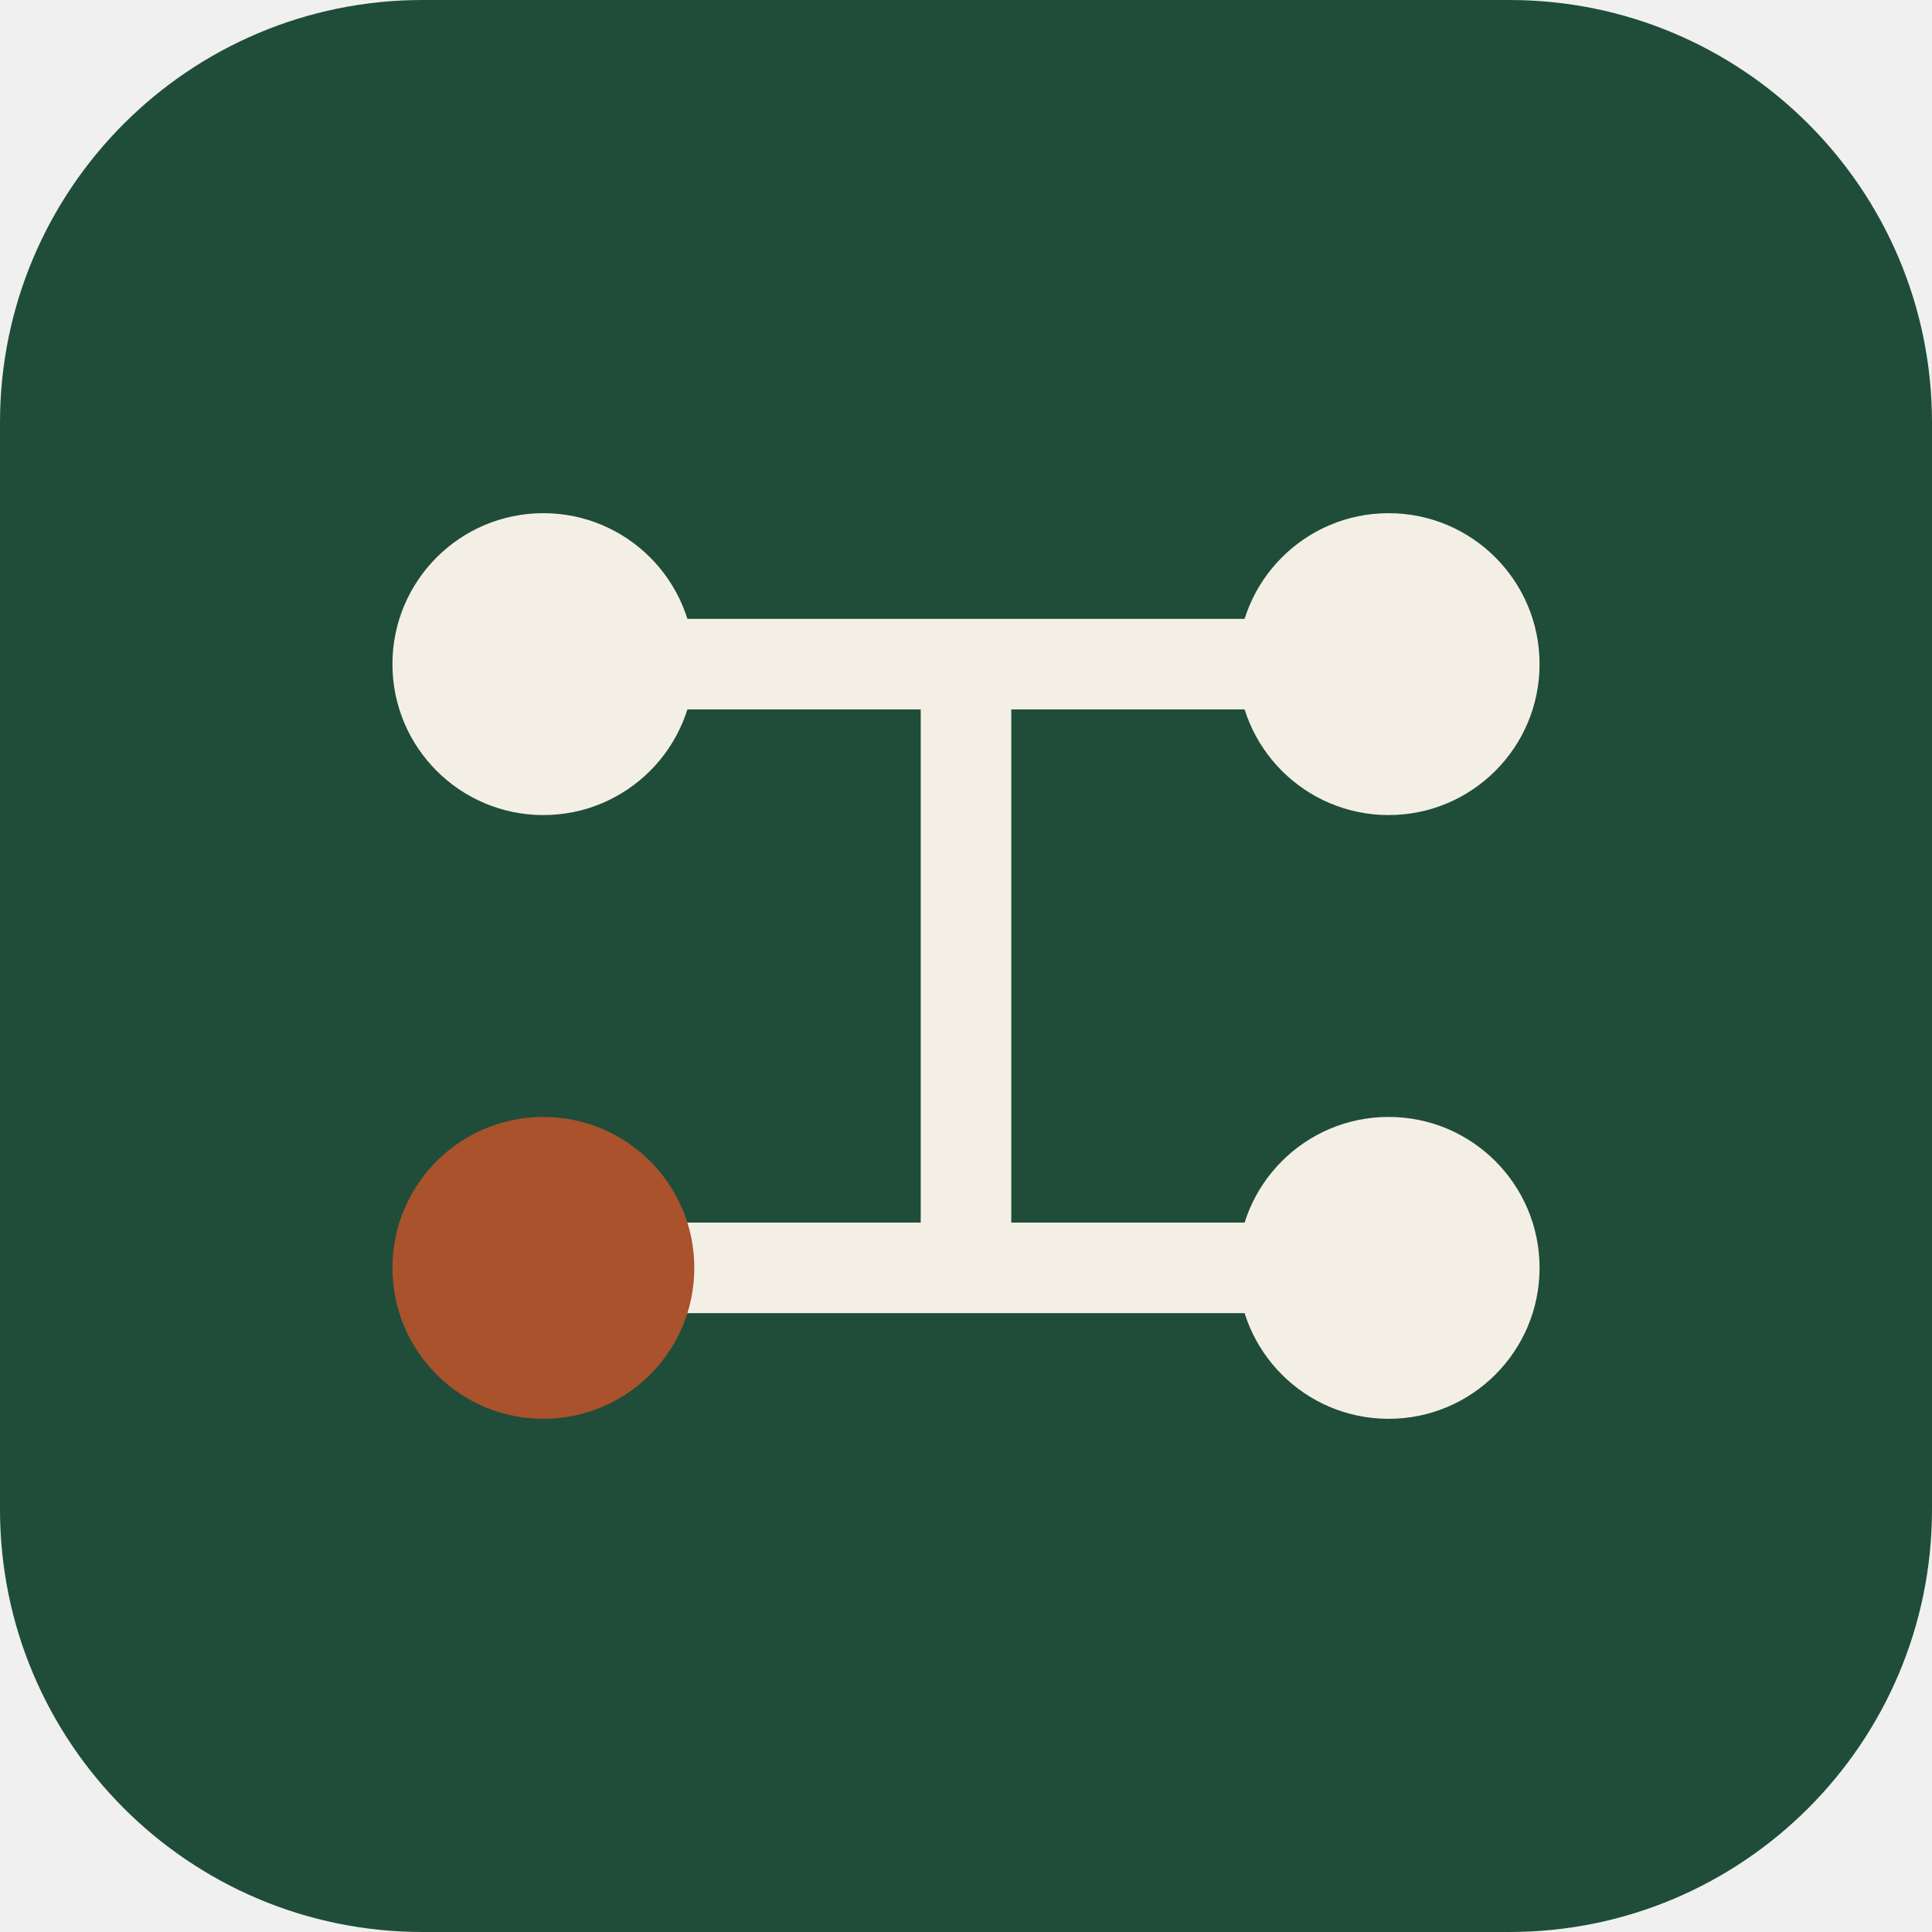
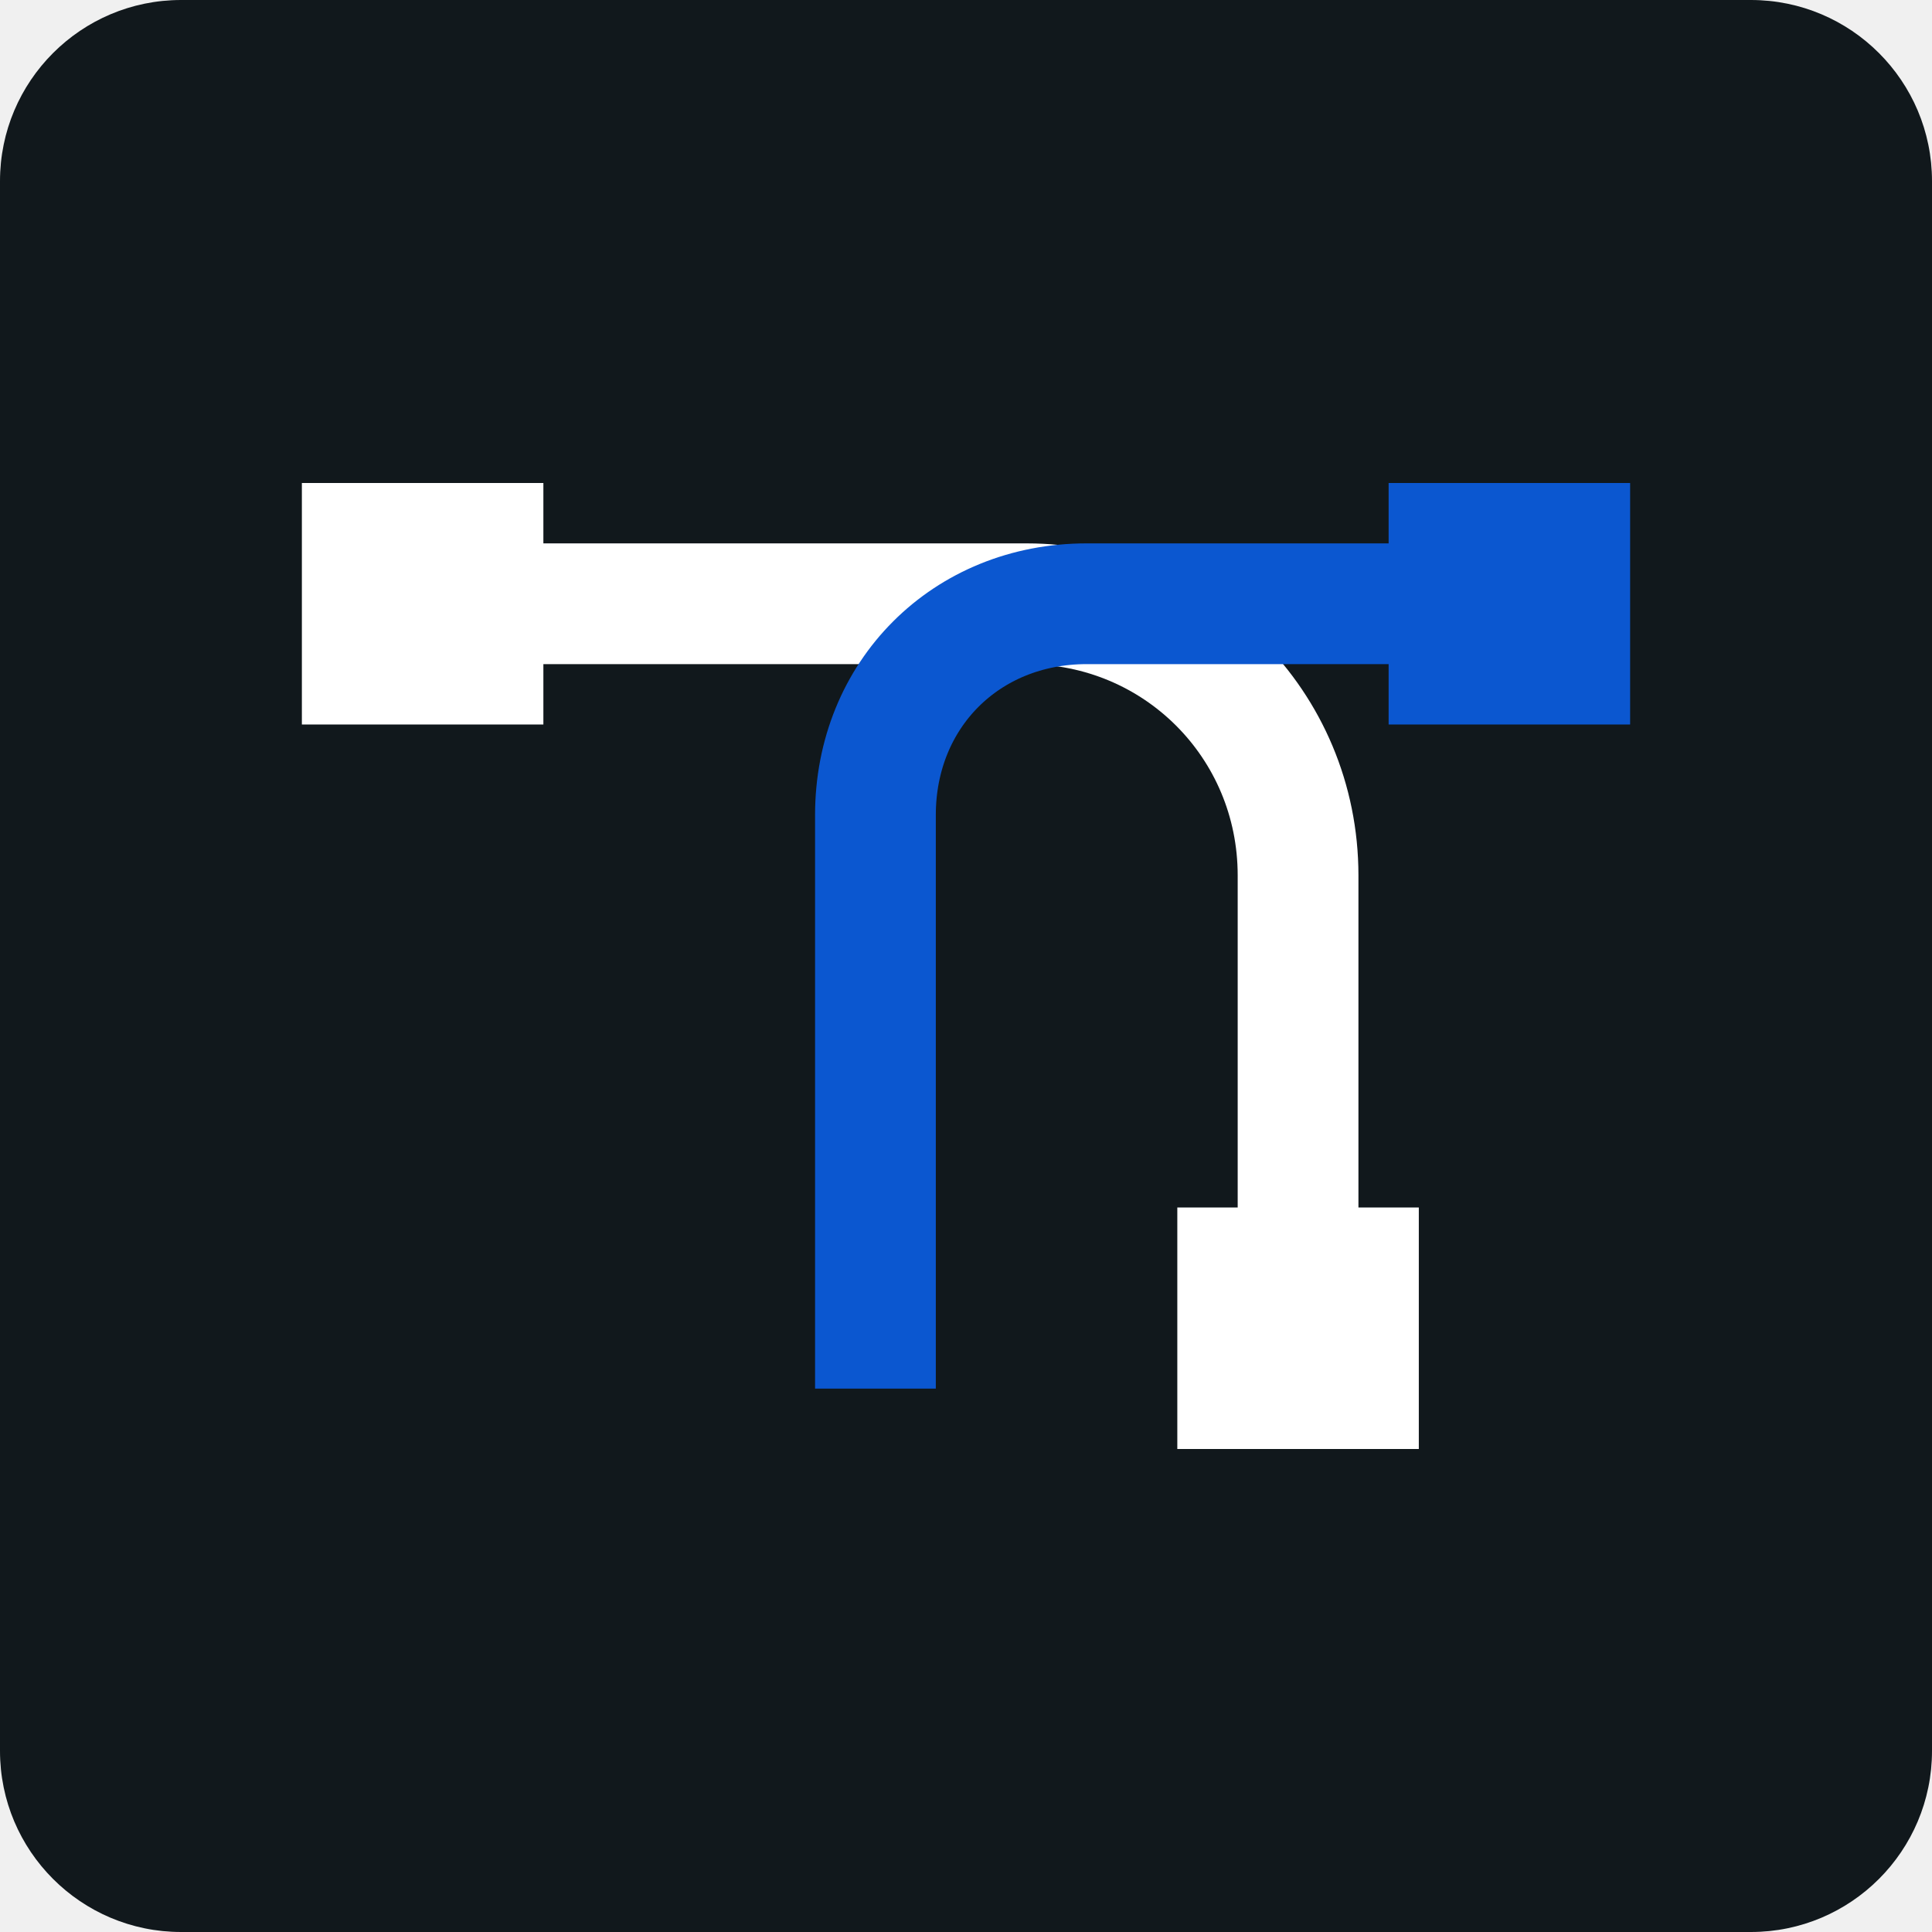
<svg xmlns="http://www.w3.org/2000/svg" viewBox="0 0 64 64">
-   <rect width="64" height="64" rx="14" fill="#1f4d3a" />
-   <path d="M18 22h28M32 22v20M18 42h28" fill="none" stroke="#f4efe5" stroke-width="3" stroke-linecap="round" />
-   <circle cx="18" cy="22" r="5" fill="#f4efe5" />
-   <circle cx="46" cy="22" r="5" fill="#f4efe5" />
-   <circle cx="18" cy="42" r="5" fill="#a9522b" />
-   <circle cx="46" cy="42" r="5" fill="#f4efe5" />
+   <rect width="64" height="64" rx="6" fill="#11181c" />
+   <path d="M14 20h20c5 0 9 4 9 9v15" fill="none" stroke="#ffffff" stroke-width="4" stroke-linecap="square" />
+   <path d="M50 20H36c-4 0-7 3-7 7v17" fill="none" stroke="#0b57d0" stroke-width="4" stroke-linecap="square" />
+   <rect x="10" y="16" width="8" height="8" fill="#ffffff" />
+   <rect x="46" y="16" width="8" height="8" fill="#0b57d0" />
+   <rect x="39" y="40" width="8" height="8" fill="#ffffff" />
</svg>
